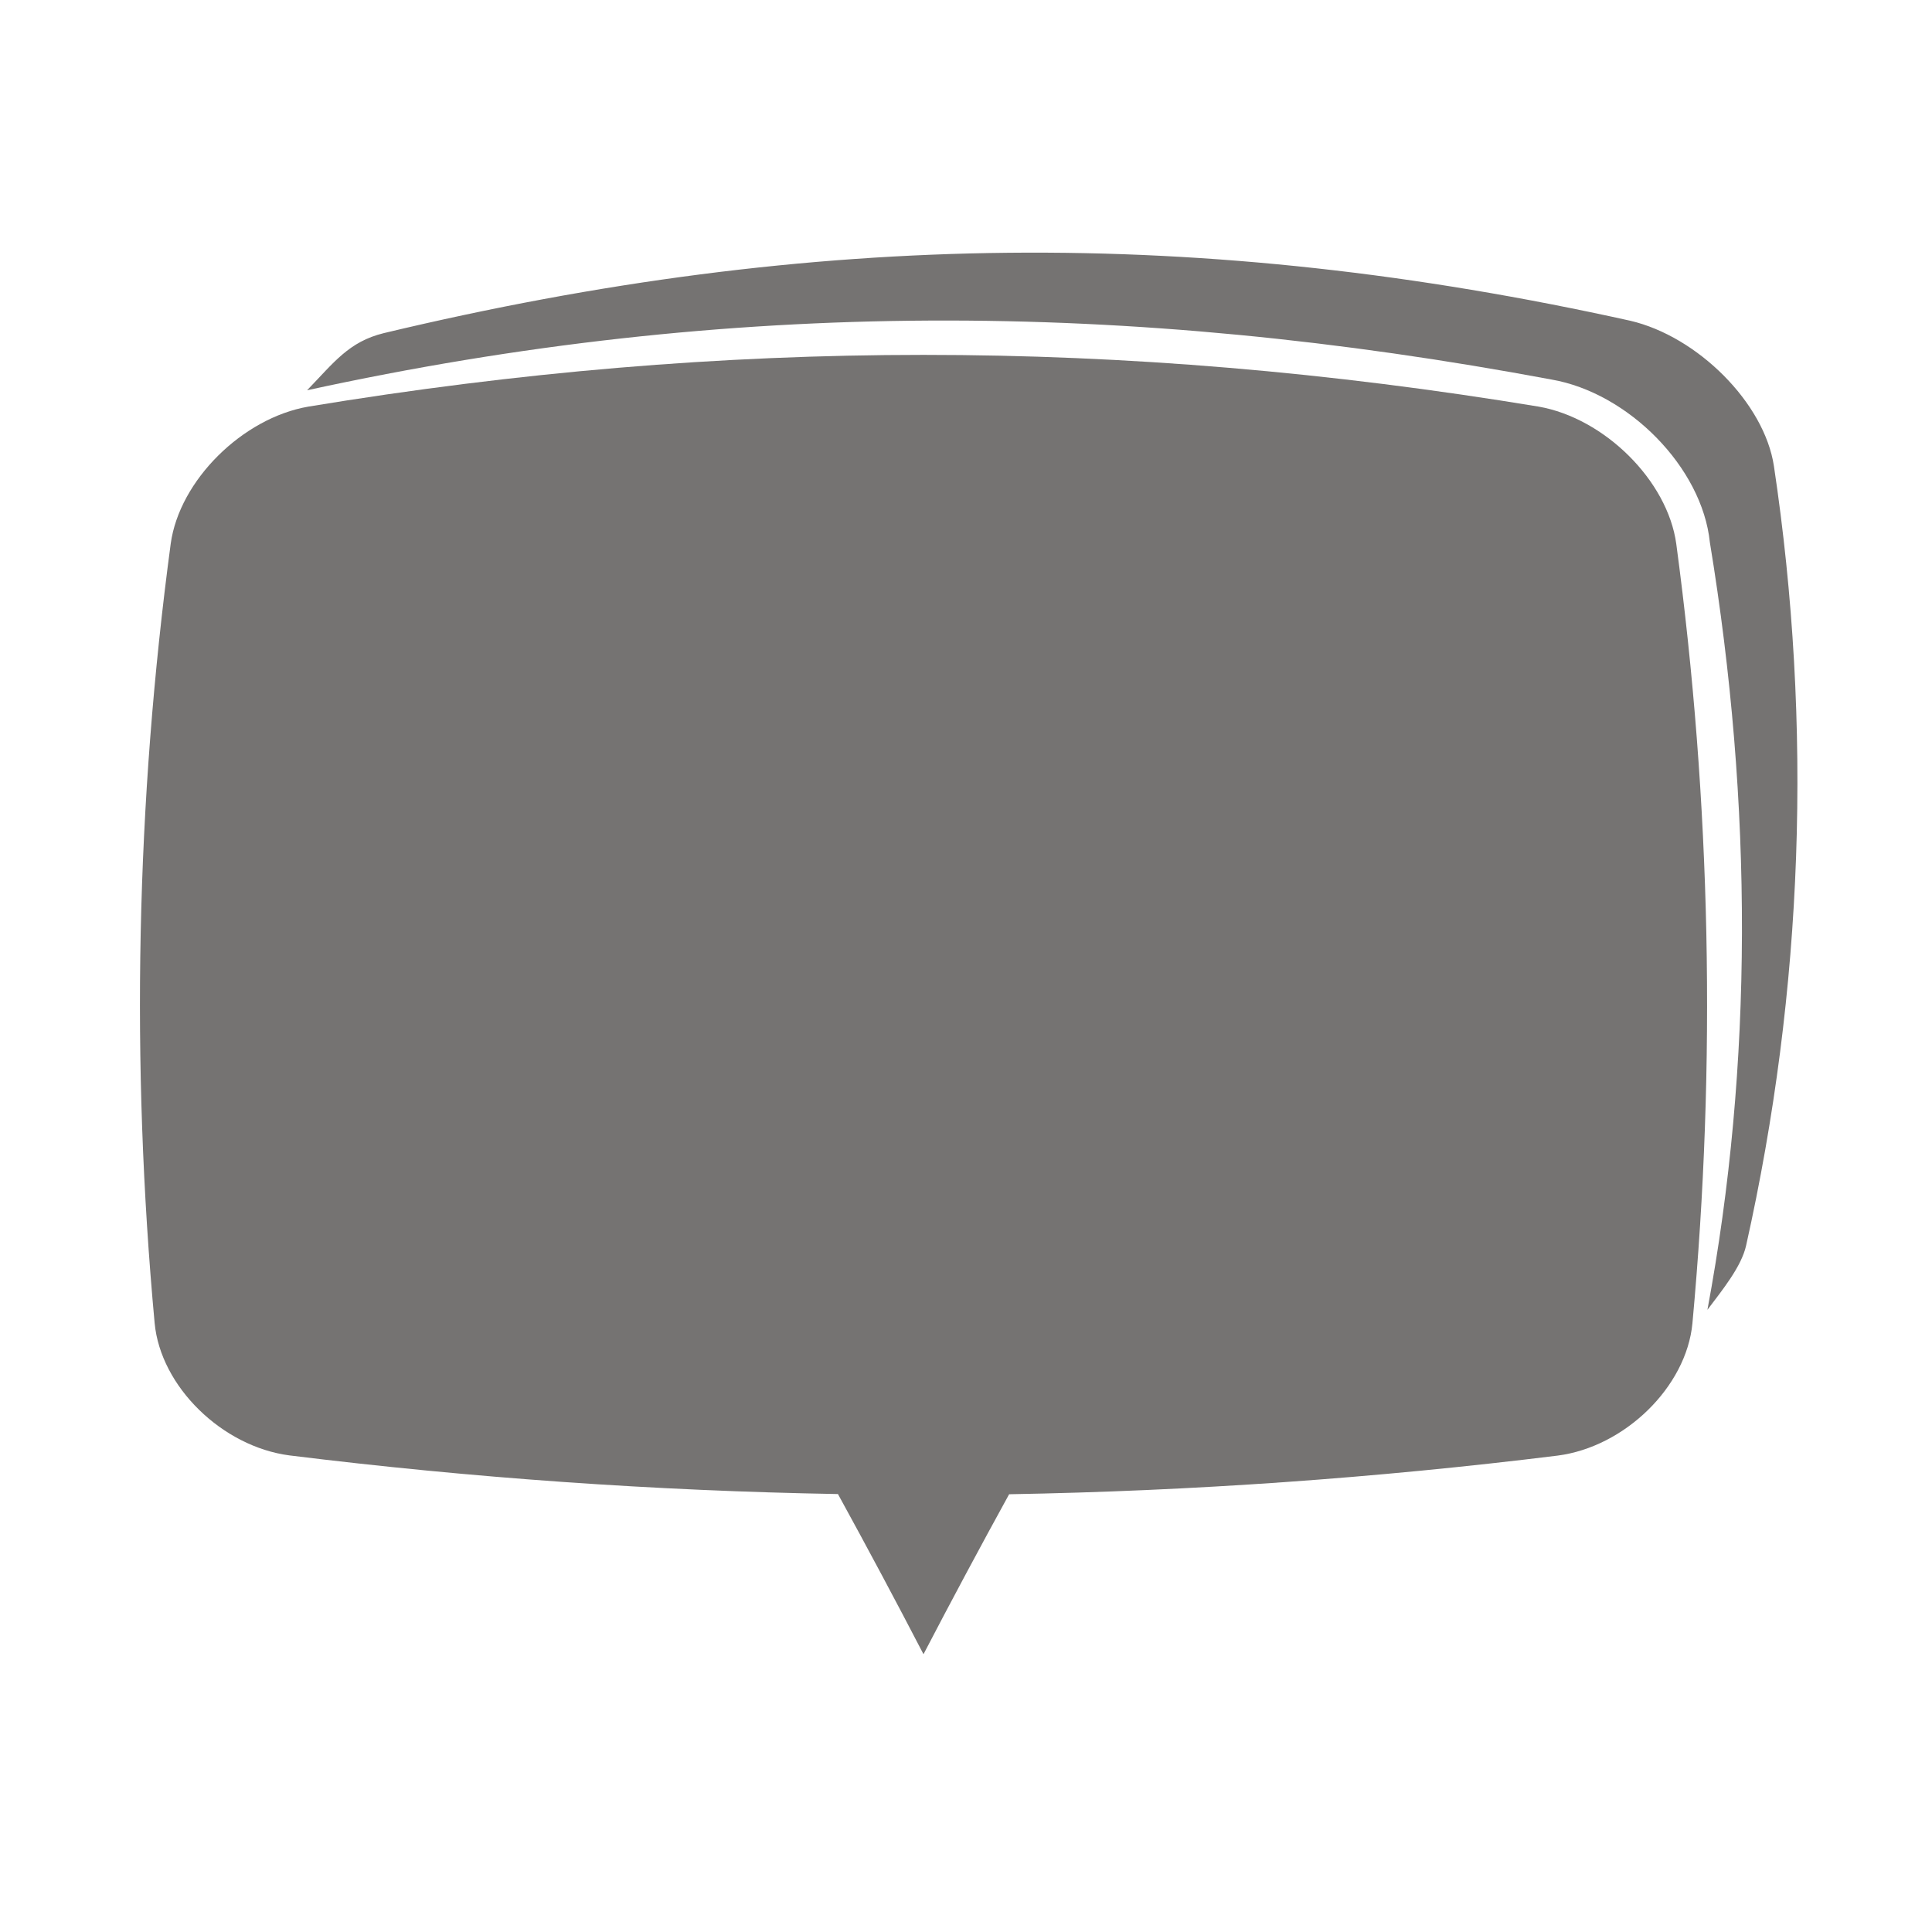
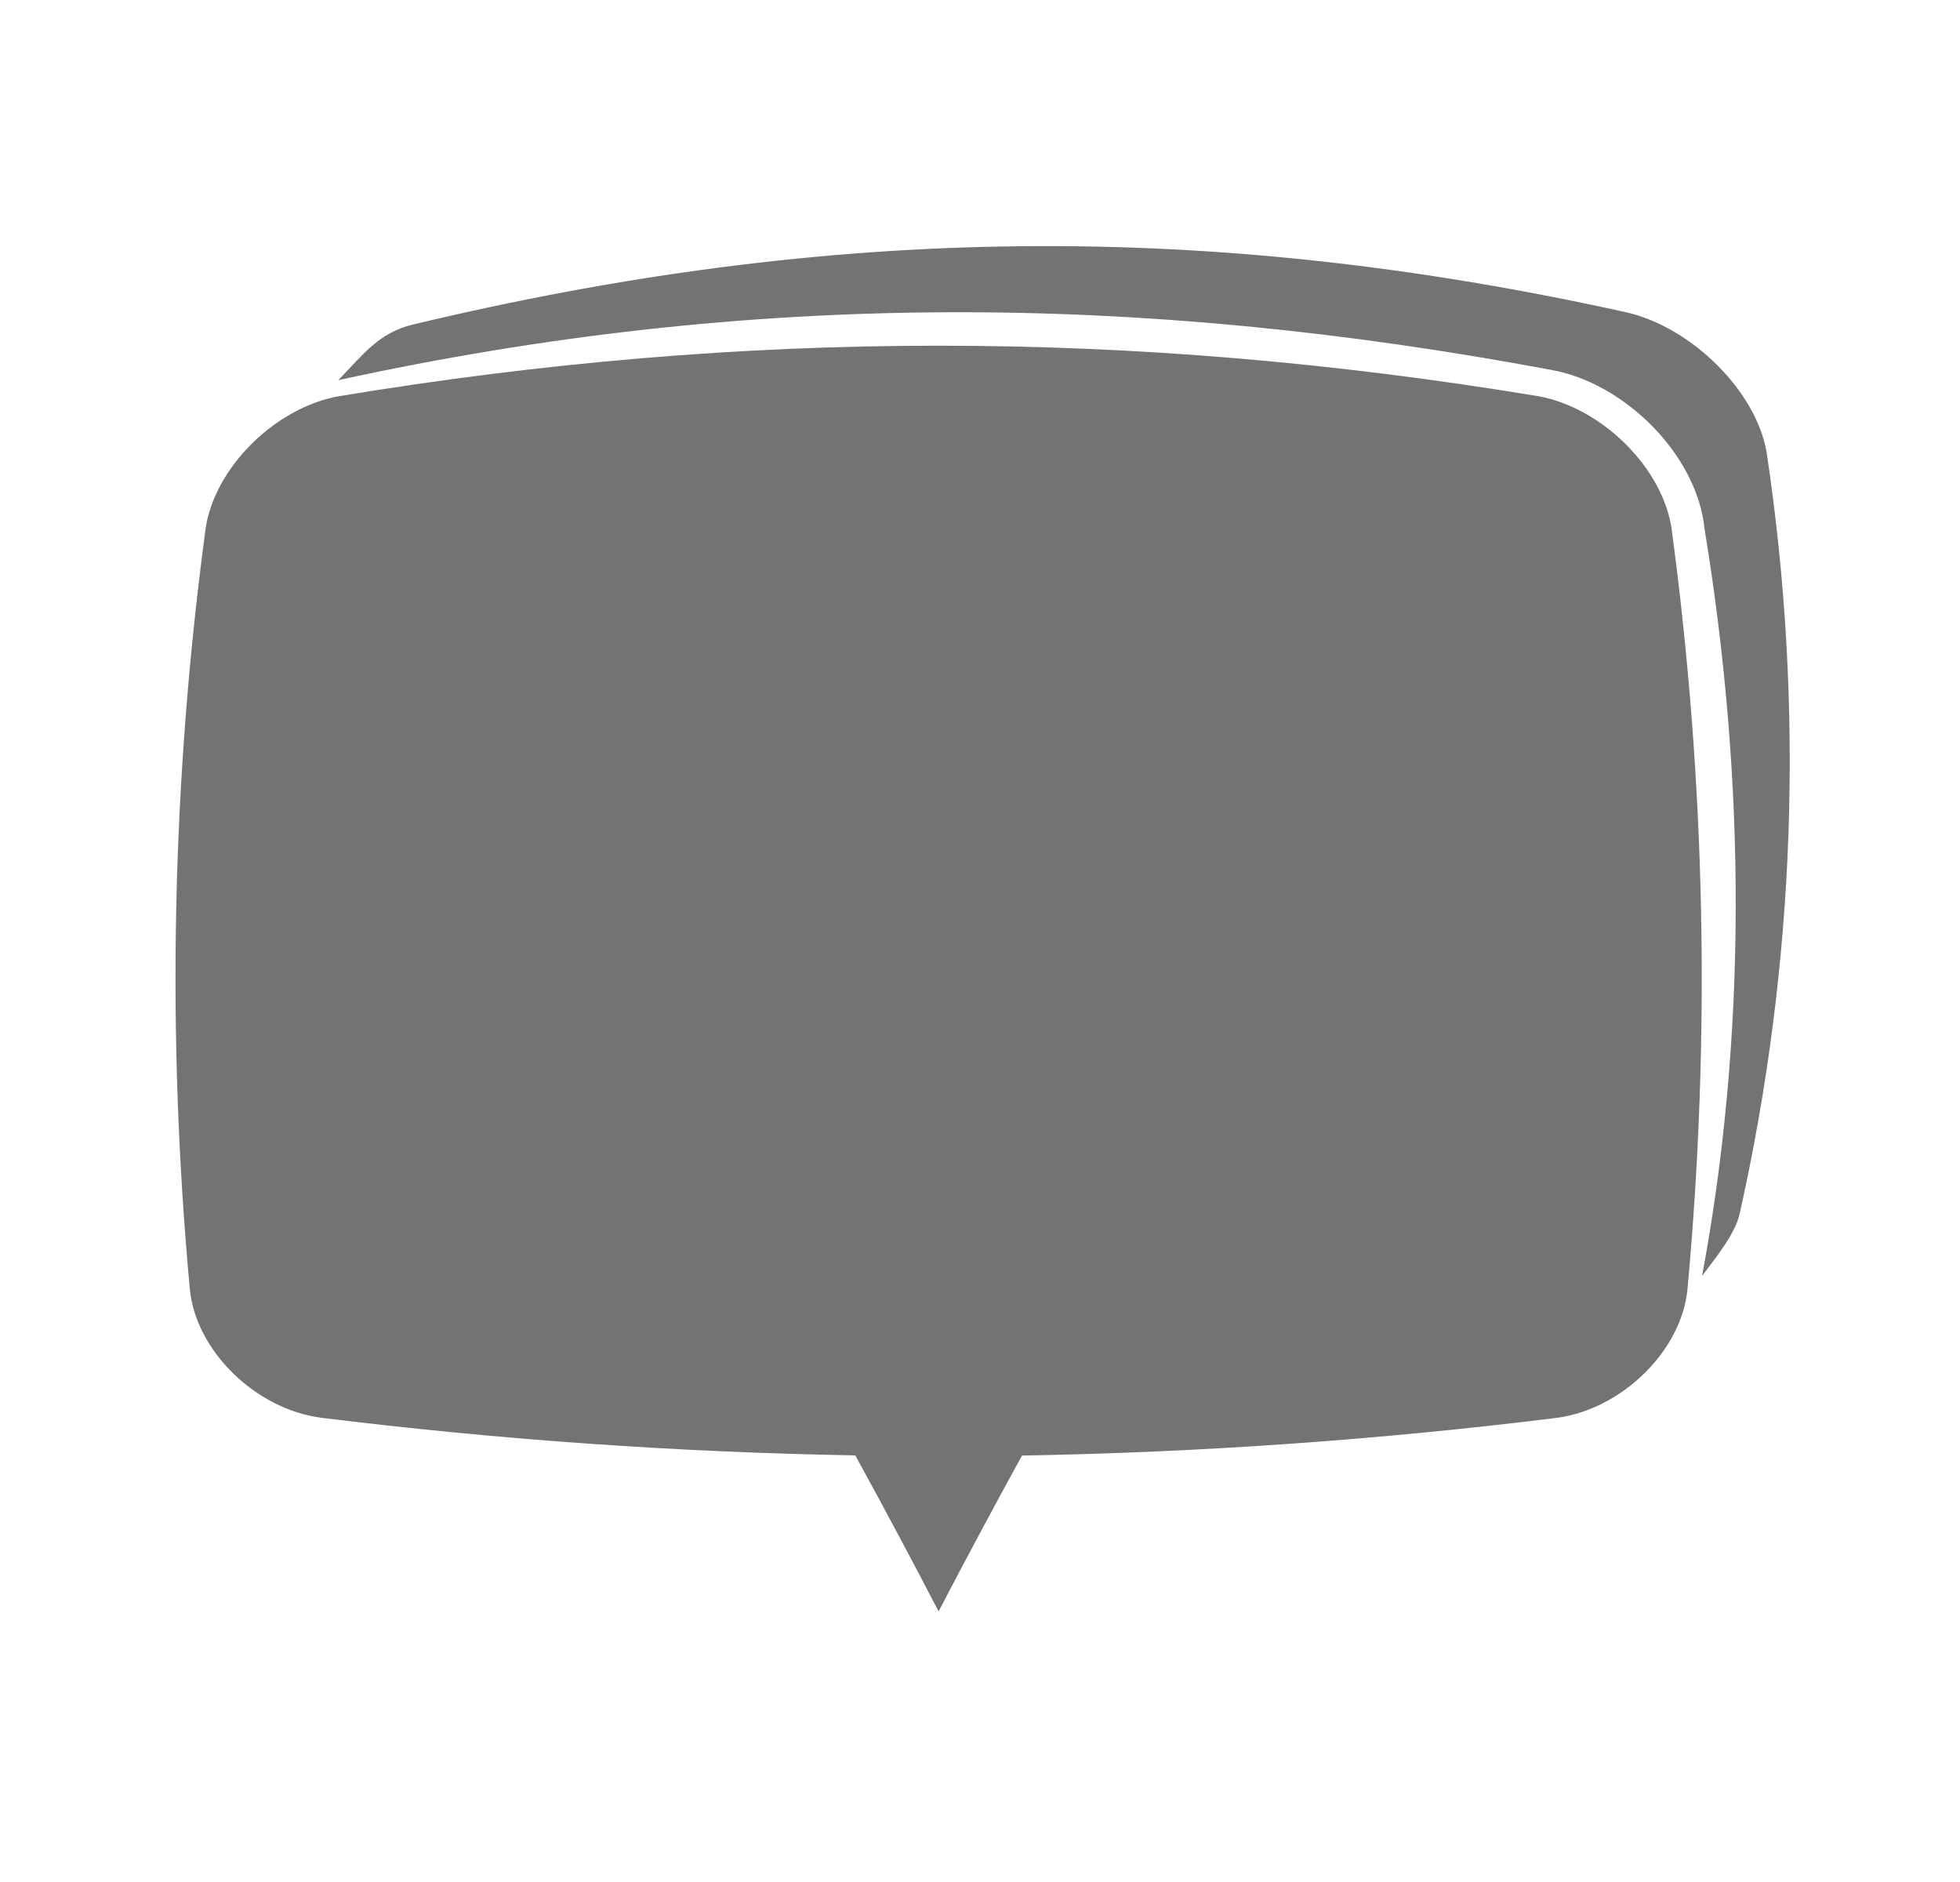
- <svg xmlns="http://www.w3.org/2000/svg" viewBox="0 0 500 500">
+ <svg xmlns="http://www.w3.org/2000/svg" width="25" height="24" viewBox="0 0 500 500">
  <defs>
    <style>.cls-1{fill:#757372;}</style>
  </defs>
  <g id="chat_lm">
    <path class="cls-1" d="M459.09,120.62a550.23,550.23,0,0,1-7.21,201.78c-1.23,5.44-6.14,11.45-10,16.58,11.81-63.32,11.81-130.67.63-198.63-2-19.42-21.12-38.7-41-42.13C292.07,77.76,189.28,77.07,79.47,101c6.92-7.14,10.78-12.57,19.87-14.79C210.85,59.55,311.22,58.49,421.88,83,439.32,87.05,456.62,104.28,459.09,120.62Z" />
    <path class="cls-1" d="M433.82,140.77A897,897,0,0,1,438,342.46c-1.55,16.46-17.51,32-34.9,34.25a1349.17,1349.17,0,0,1-141.94,10Q249.73,407.51,239,428.11q-10.68-20.57-22.14-41.45a1349.17,1349.17,0,0,1-141.94-10c-17.39-2.26-33.36-17.79-34.9-34.25a897,897,0,0,1,4.16-201.69c2.24-16.39,18.59-32.55,35.63-35.49,108.06-17.85,210.32-17.85,318.38,0C415.23,108.22,431.58,124.37,433.82,140.77Z" />
  </g>
</svg>
